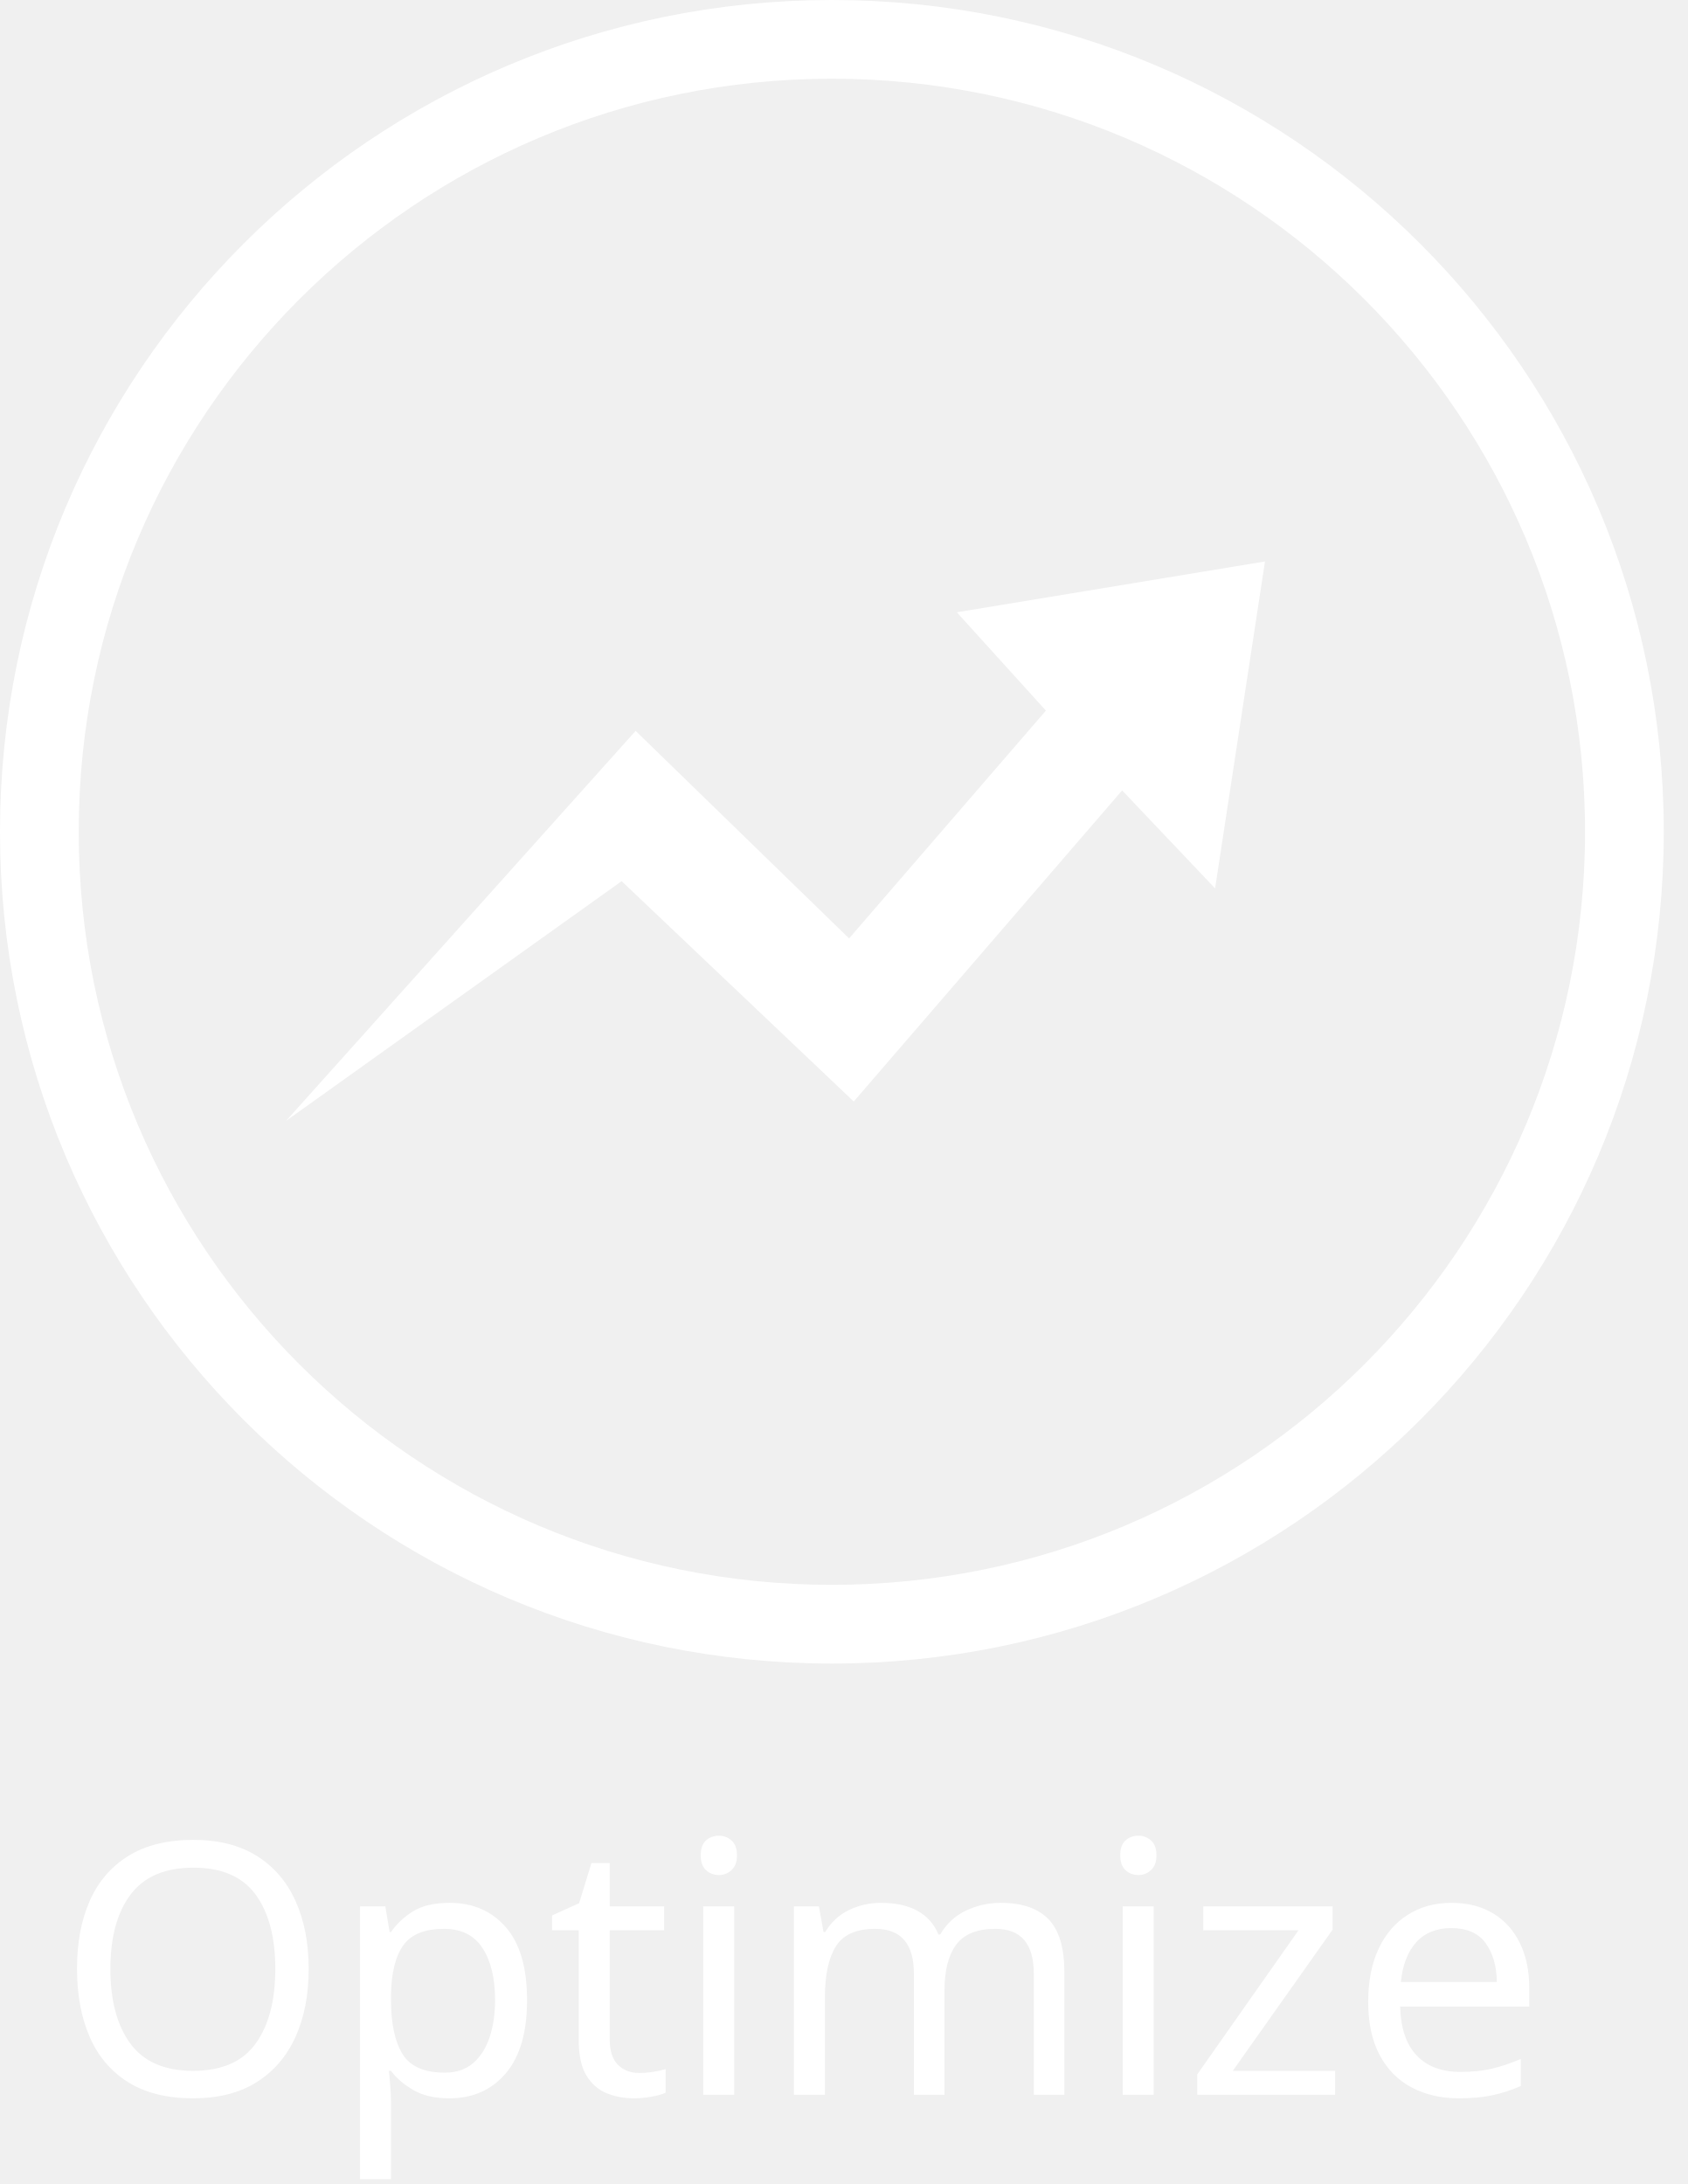
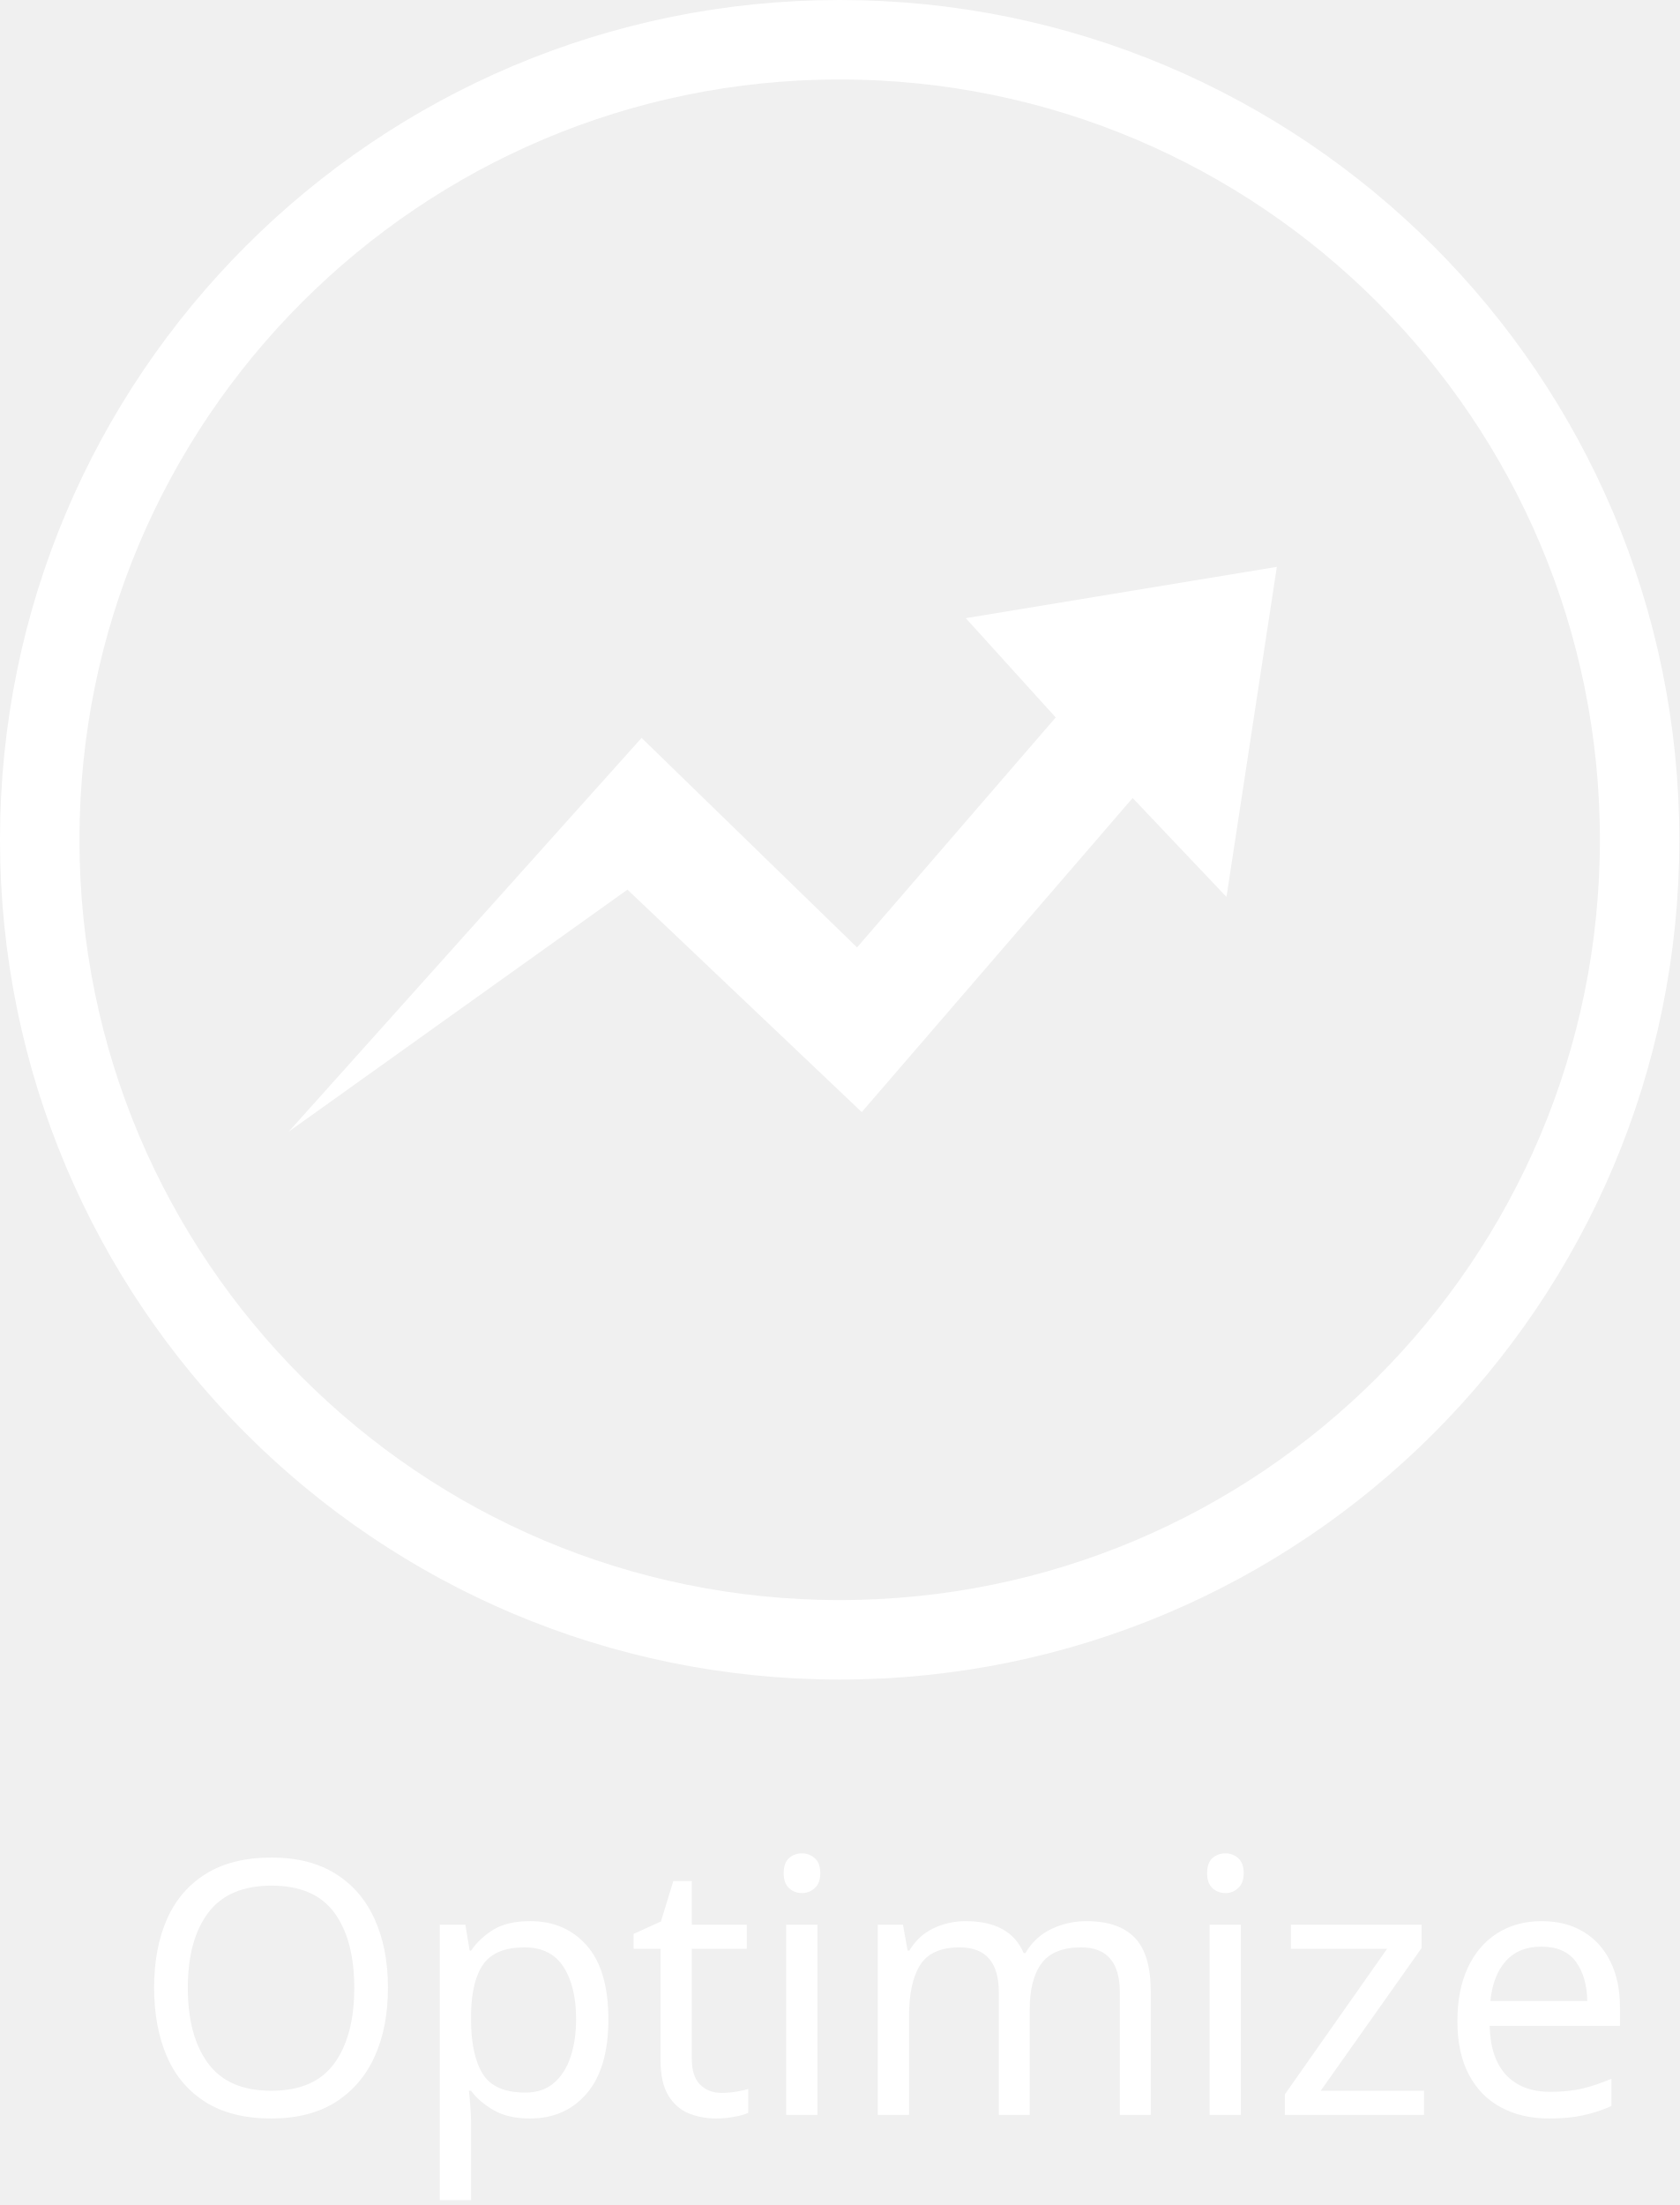
- <svg xmlns="http://www.w3.org/2000/svg" width="321.58" height="416.188" viewBox="0 0 321.58 416.188">
-   <text id="Optimize" transform="translate(10.58 399.188)" fill="#fff" font-size="67" font-family="Montserrat-Regular, Montserrat">
+ <svg xmlns="http://www.w3.org/2000/svg" width="317.012" height="416.188" viewBox="0 0 317.012 416.188">
+   <text id="Optimize" transform="translate(25 399.188)" fill="#fff" font-size="67" font-family="Montserrat-Regular, Montserrat">
    <tspan x="0" y="0">Optimize</tspan>
  </text>
  <g id="Group_11" data-name="Group 11" transform="translate(7.5 7.5)">
    <ellipse id="Ellipse_13" data-name="Ellipse 13" cx="151.006" cy="151.005" rx="151.006" ry="151.005" fill="none" stroke="#fff" stroke-miterlimit="10" stroke-width="15" />
    <path id="Path_7" data-name="Path 7" d="M976.127,541.035l66.592-74.3,40.674,39.547,37.5-43.409-16.971-18.738,58.715-9.683-9.505,62.3-17.713-18.675-51.139,59.286-44.227-41.991Z" transform="translate(-929.108 -334.956)" fill="#fff" />
  </g>
</svg>
